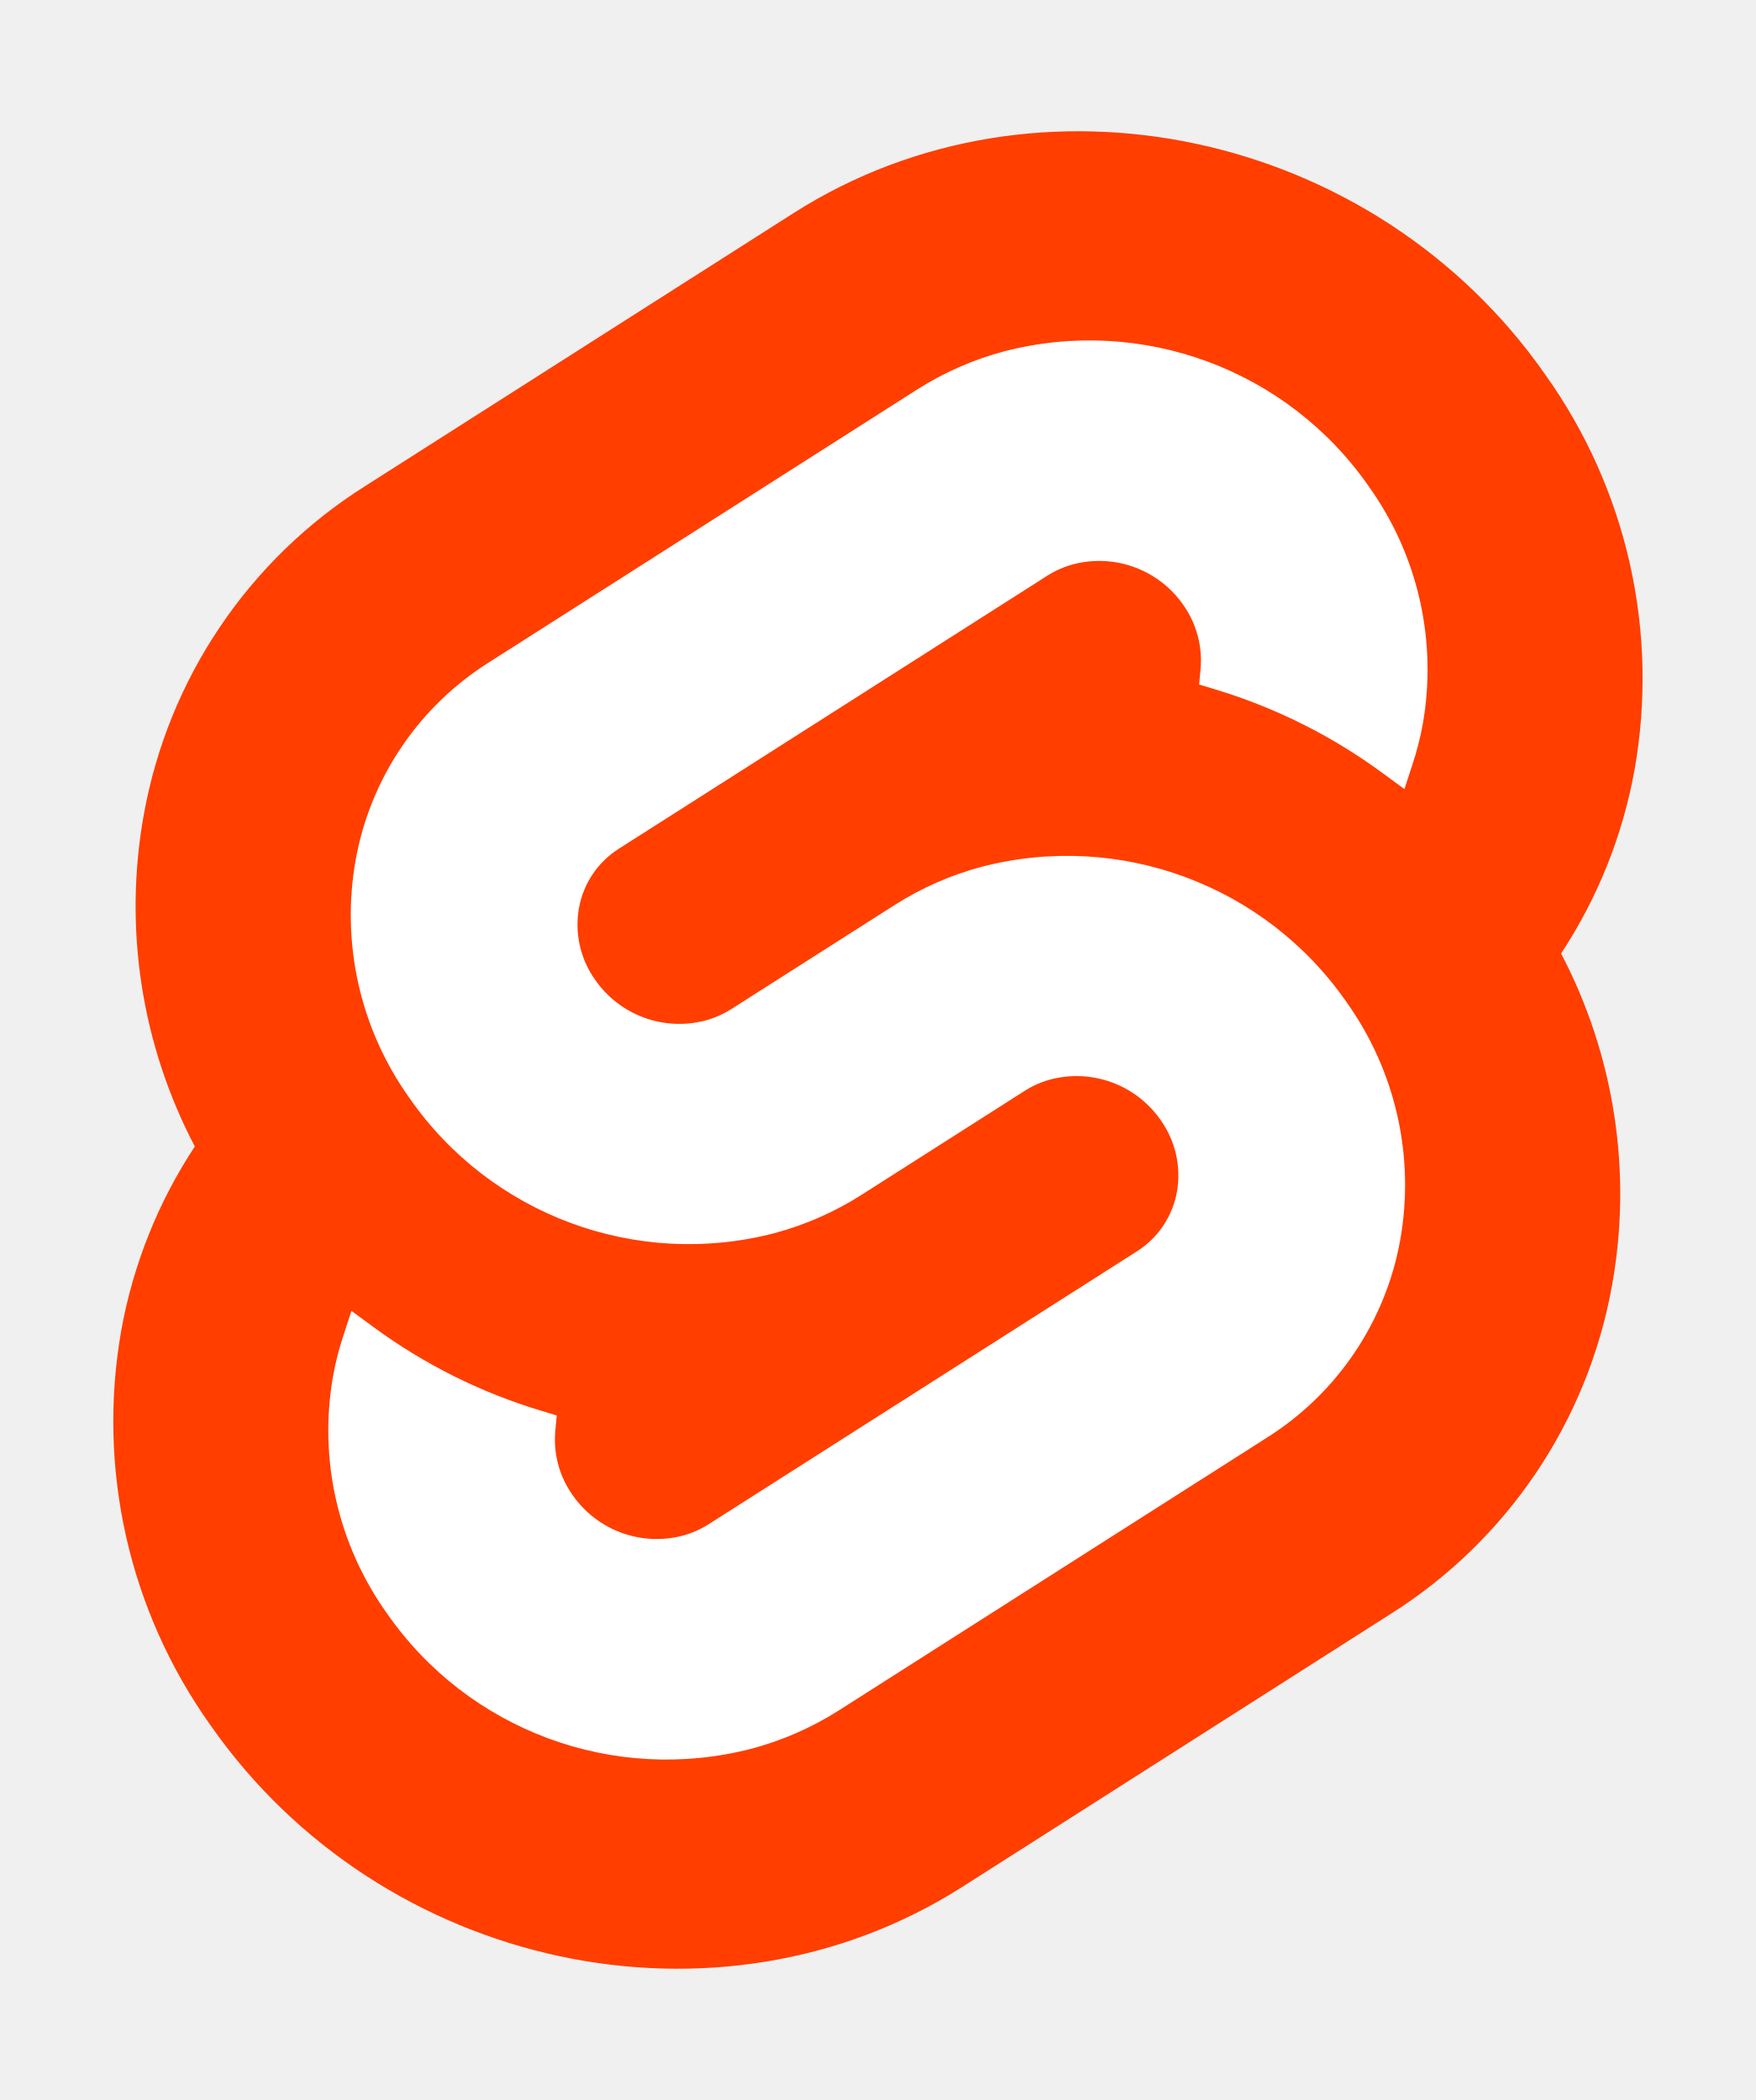
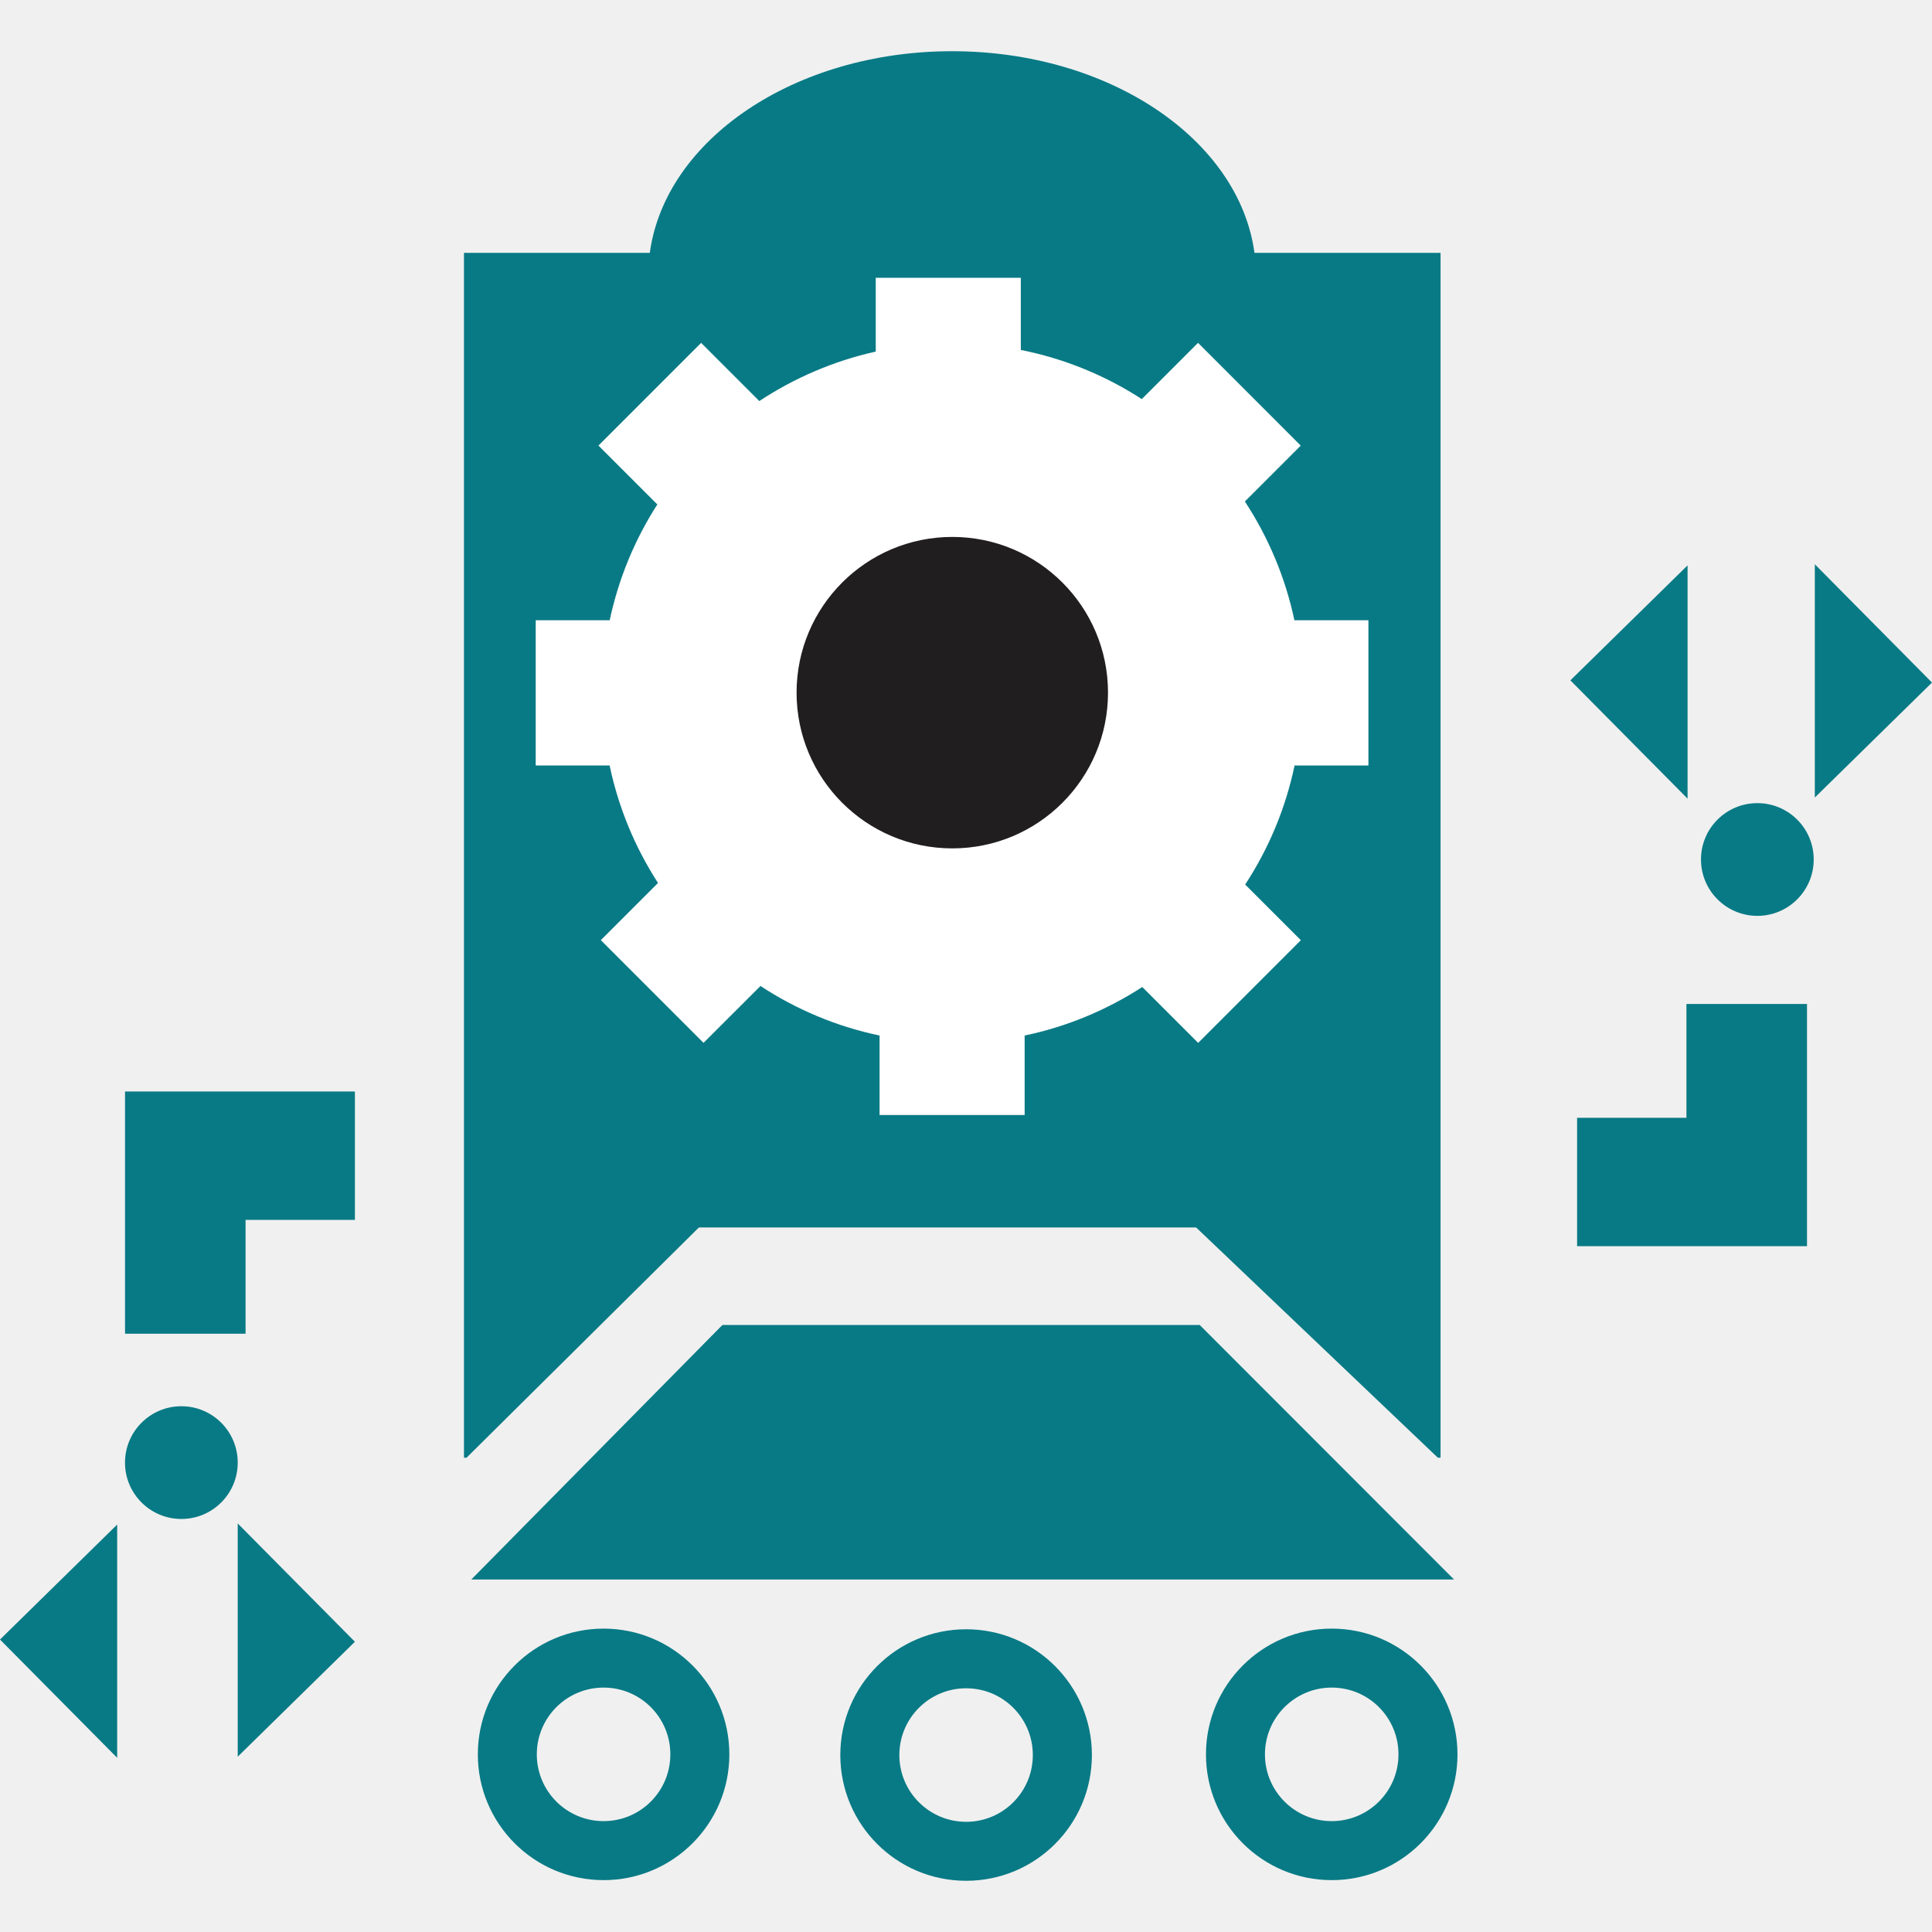
- <svg xmlns="http://www.w3.org/2000/svg" width="107" height="128" viewBox="0 0 107 128">
-   <path d="M94.157 22.819c-10.4-14.885-30.94-19.297-45.792-9.835L22.282 29.608A29.92 29.92 0 0 0 8.764 49.65a31.5 31.5 0 0 0 3.108 20.231 30 30 0 0 0-4.477 11.183 31.9 31.9 0 0 0 5.448 24.116c10.402 14.887 30.942 19.297 45.791 9.835l26.083-16.624A29.92 29.92 0 0 0 98.235 78.35a31.53 31.53 0 0 0-3.105-20.232 30 30 0 0 0 4.474-11.182 31.88 31.88 0 0 0-5.447-24.116" style="fill:#ff3e00" />
-   <path d="M45.817 106.582a20.72 20.72 0 0 1-22.237-8.243 19.17 19.17 0 0 1-3.277-14.503 18 18 0 0 1 .624-2.435l.49-1.498 1.337.981a33.6 33.6 0 0 0 10.203 5.098l.97.294-.09.968a5.85 5.85 0 0 0 1.052 3.878 6.24 6.24 0 0 0 6.695 2.485 5.8 5.8 0 0 0 1.603-.704L69.27 76.28a5.43 5.43 0 0 0 2.45-3.631 5.8 5.8 0 0 0-.987-4.371 6.24 6.24 0 0 0-6.698-2.487 5.7 5.7 0 0 0-1.6.704l-9.953 6.345a19 19 0 0 1-5.296 2.326 20.72 20.72 0 0 1-22.237-8.243 19.17 19.17 0 0 1-3.277-14.502 17.99 17.99 0 0 1 8.13-12.052l26.081-16.623a19 19 0 0 1 5.3-2.329 20.72 20.72 0 0 1 22.237 8.243 19.17 19.17 0 0 1 3.277 14.503 18 18 0 0 1-.624 2.435l-.49 1.498-1.337-.98a33.6 33.6 0 0 0-10.203-5.1l-.97-.294.09-.968a5.86 5.86 0 0 0-1.052-3.878 6.24 6.24 0 0 0-6.696-2.485 5.8 5.8 0 0 0-1.602.704L37.73 51.72a5.42 5.42 0 0 0-2.449 3.63 5.79 5.79 0 0 0 .986 4.372 6.24 6.24 0 0 0 6.698 2.486 5.8 5.8 0 0 0 1.602-.704l9.952-6.342a19 19 0 0 1 5.295-2.328 20.72 20.72 0 0 1 22.237 8.242 19.17 19.17 0 0 1 3.277 14.503 18 18 0 0 1-8.13 12.053l-26.081 16.622a19 19 0 0 1-5.3 2.328" style="fill:#fff" />
+ <svg xmlns="http://www.w3.org/2000/svg" version="1.1" width="1000" height="1000">
+   <style>
+     #light-icon {
+       display: inline;
+     }
+     #dark-icon {
+       display: none;
+     }
+ 
+     @media (prefers-color-scheme: dark) {
+       #light-icon {
+         display: none;
+       }
+       #dark-icon {
+         display: inline;
+       }
+     }
+   </style>
+   <g id="light-icon">
+     <svg version="1.1" width="1000" height="1000">
+       <g>
+         <g transform="matrix(1.789229,0,0,1.789229,0,26.50743)">
+           <svg id="Layer_3" data-name="Layer 3" viewBox="0 0 558.9 529.27" width="558.9" height="529.27">
+             <defs>
+               <style>
+       .cls-1 {
+         fill: #211e1f;
+       }
+ 
+       .cls-2 {
+         fill: #fff;
+       }
+ 
+       .cls-3 {
+         fill: #087a85;
+       }
+     </style>
+             </defs>
+             <path class="cls-3" d="M395.87,206.61h-21.39c-2.62,12.5-7.54,24.14-14.3,34.46l16.1,16.1-29.68,29.68-16.16-16.16c-10.23,6.62-21.72,11.47-34.04,14.04v23.01h-41.96v-23.01c-12.5-2.62-24.14-7.56-34.46-14.34l-16.47,16.45-29.68-29.68,16.54-16.54c-6.61-10.21-11.43-21.7-14.01-34.02h-21.39v-41.96h21.41c2.58-12.13,7.3-23.44,13.79-33.53l-17.03-17.03,29.68-29.68,16.83,16.83c10.11-6.68,21.49-11.6,33.69-14.32v-21.33h41.96v20.86c12.69,2.52,24.52,7.42,35,14.22l16.27-16.27,8.29,8.29,21.39,21.41-16.16,16.16c6.76,10.31,11.7,21.91,14.34,34.39h21.41v41.96Z" />
+             <polygon class="cls-3" points="347.07 368.49 208.98 368.49 136.34 442.11 420.63 442.11 347.07 368.49" />
+             <path class="cls-3" d="M362.9,58.33C358.45,25.57,320.98,0,275.43,0s-82.99,25.57-87.45,58.33h-53.76v348.55h.74l67.22-66.61h143.84l69.93,66.61h.78V58.33h-53.84ZM395.87,206.61h-21.39c-2.62,12.5-7.54,24.14-14.3,34.46l16.1,16.1-29.68,29.68-16.16-16.16c-10.23,6.62-21.72,11.47-34.04,14.04v23.01h-41.96v-23.01c-12.5-2.62-24.14-7.56-34.46-14.34l-16.47,16.45-29.68-29.68,16.54-16.54c-6.61-10.21-11.43-21.7-14.01-34.02h-21.39v-41.96h21.41c2.58-12.13,7.3-23.44,13.79-33.53l-17.03-17.03,29.68-29.68,16.83,16.83c10.11-6.68,21.49-11.6,33.69-14.32v-21.33h41.96v20.86c12.69,2.52,24.52,7.42,35,14.22l16.27-16.27,8.29,8.29,21.39,21.41-16.16,16.16c6.76,10.31,11.7,21.91,14.34,34.39h21.41v41.96Z" />
+             <path class="cls-2" d="M374.49,206.61c-2.62,12.5-7.54,24.14-14.3,34.46l16.1,16.1-29.68,29.68-16.16-16.16c-10.23,6.62-21.72,11.47-34.04,14.04v23.01h-41.96v-23.01c-12.5-2.62-24.14-7.56-34.46-14.34l-16.47,16.45-29.68-29.68,16.54-16.54c-6.61-10.21-11.43-21.7-14.01-34.02h-21.39v-41.96h21.41c2.58-12.13,7.3-23.44,13.79-33.53l-17.03-17.03,29.68-29.68,16.83,16.83c10.11-6.68,21.49-11.6,33.69-14.32v-21.33h41.96v20.86c12.69,2.52,24.52,7.42,35,14.22l16.27-16.27,8.29,8.29,21.39,21.41-16.16,16.16c6.76,10.31,11.7,21.91,14.34,34.39h21.41v41.96h-21.39Z" />
+             <polygon class="cls-3" points="33.9 426.22 0 459.48 33.9 493.7 33.9 426.22" />
+             <polygon class="cls-3" points="68.77 493.37 102.67 460.12 68.77 425.9 68.77 493.37" />
+             <path class="cls-3" d="M68.77,408.3c0,9.01-7.3,16.3-16.3,16.3s-16.31-7.3-16.31-16.3,7.3-16.31,16.31-16.31,16.3,7.3,16.3,16.31Z" />
+             <polygon class="cls-3" points="102.67 300.94 102.67 338.08 71.04 338.08 71.04 371.01 36.17 371.01 36.17 300.94 102.67 300.94" />
+             <polygon class="cls-3" points="525 215.9 558.9 182.64 525 148.42 525 215.9" />
+             <polygon class="cls-3" points="488.19 148.74 454.29 182 488.19 216.22 488.19 148.74" />
+             <path class="cls-3" d="M492.07,233.82c0-9.01,7.3-16.3,16.31-16.3s16.3,7.3,16.3,16.3-7.3,16.31-16.3,16.31-16.31-7.3-16.31-16.31Z" />
+             <polygon class="cls-3" points="456.23 345.69 456.23 308.55 487.86 308.55 487.86 275.62 522.74 275.62 522.74 345.69 456.23 345.69" />
+             <path class="cls-3" d="M174.61,456.32c-20.09,0-36.38,16.29-36.38,36.38s16.29,36.38,36.38,36.38,36.38-16.29,36.38-36.38-16.29-36.38-36.38-36.38ZM174.61,512.01c-10.67,0-19.32-8.64-19.32-19.31s8.64-19.32,19.32-19.32,19.31,8.64,19.31,19.32-8.64,19.31-19.31,19.31Z" />
+             <path class="cls-3" d="M385.25,456.32c-20.09,0-36.38,16.29-36.38,36.38s16.29,36.38,36.38,36.38,36.38-16.29,36.38-36.38-16.29-36.38-36.38-36.38ZM385.25,512.01c-10.67,0-19.32-8.64-19.32-19.31s8.64-19.32,19.32-19.32,19.31,8.64,19.31,19.32-8.66,19.31-19.31,19.31Z" />
+             <path class="cls-3" d="M279.49,456.51c-20.11,0-36.4,16.29-36.4,36.38s16.29,36.38,36.4,36.38,36.38-16.29,36.38-36.38-16.29-36.38-36.38-36.38ZM279.49,512.21c-10.67,0-19.32-8.64-19.32-19.31s8.64-19.32,19.32-19.32,19.29,8.64,19.29,19.32-8.64,19.31-19.29,19.31Z" />
+             <path class="cls-1" d="M320.53,185.56c0,24.89-20.16,45.05-45.04,45.05s-45.05-20.16-45.05-45.05,20.17-45.05,45.05-45.05,45.04,20.17,45.04,45.05Z" />
+           </svg>
+         </g>
+       </g>
+     </svg>
+   </g>
+   <g id="dark-icon">
+     <svg version="1.1" width="1000" height="1000">
+       <g clip-path="url(#SvgjsClipPath1027)">
+         <rect width="1000" height="1000" fill="#ffffff" />
+         <g transform="matrix(1.431383,0,0,1.431383,100,121.2059)">
+           <svg id="Layer_3" data-name="Layer 3" viewBox="0 0 558.9 529.27" width="558.9" height="529.27">
+             <defs>
+               <style>
+       .cls-1 {
+         fill: #211e1f;
+       }
+ 
+       .cls-2 {
+         fill: #fff;
+       }
+ 
+       .cls-3 {
+         fill: #087a85;
+       }
+     </style>
+               <clipPath id="SvgjsClipPath1027">
+                 <rect width="1000" height="1000" x="0" y="0" rx="350" ry="350" />
+               </clipPath>
+             </defs>
+             <path class="cls-3" d="M395.87,206.61h-21.39c-2.62,12.5-7.54,24.14-14.3,34.46l16.1,16.1-29.68,29.68-16.16-16.16c-10.23,6.62-21.72,11.47-34.04,14.04v23.01h-41.96v-23.01c-12.5-2.62-24.14-7.56-34.46-14.34l-16.47,16.45-29.68-29.68,16.54-16.54c-6.61-10.21-11.43-21.7-14.01-34.02h-21.39v-41.96h21.41c2.58-12.13,7.3-23.44,13.79-33.53l-17.03-17.03,29.68-29.68,16.83,16.83c10.11-6.68,21.49-11.6,33.69-14.32v-21.33h41.96v20.86c12.69,2.52,24.52,7.42,35,14.22l16.27-16.27,8.29,8.29,21.39,21.41-16.16,16.16c6.76,10.31,11.7,21.91,14.34,34.39h21.41v41.96Z" />
+             <polygon class="cls-3" points="347.07 368.49 208.98 368.49 136.34 442.11 420.63 442.11 347.07 368.49" />
+             <path class="cls-3" d="M362.9,58.33C358.45,25.57,320.98,0,275.43,0s-82.99,25.57-87.45,58.33h-53.76v348.55h.74l67.22-66.61h143.84l69.93,66.61h.78V58.33h-53.84ZM395.87,206.61h-21.39c-2.62,12.5-7.54,24.14-14.3,34.46l16.1,16.1-29.68,29.68-16.16-16.16c-10.23,6.62-21.72,11.47-34.04,14.04v23.01h-41.96v-23.01c-12.5-2.62-24.14-7.56-34.46-14.34l-16.47,16.45-29.68-29.68,16.54-16.54c-6.61-10.21-11.43-21.7-14.01-34.02h-21.39v-41.96h21.41c2.58-12.13,7.3-23.44,13.79-33.53l-17.03-17.03,29.68-29.68,16.83,16.83c10.11-6.68,21.49-11.6,33.69-14.32v-21.33h41.96v20.86c12.69,2.52,24.52,7.42,35,14.22l16.27-16.27,8.29,8.29,21.39,21.41-16.16,16.16c6.76,10.31,11.7,21.91,14.34,34.39h21.41v41.96Z" />
+             <path class="cls-2" d="M374.49,206.61c-2.62,12.5-7.54,24.14-14.3,34.46l16.1,16.1-29.68,29.68-16.16-16.16c-10.23,6.62-21.72,11.47-34.04,14.04v23.01h-41.96v-23.01c-12.5-2.62-24.14-7.56-34.46-14.34l-16.47,16.45-29.68-29.68,16.54-16.54c-6.61-10.21-11.43-21.7-14.01-34.02h-21.39v-41.96h21.41c2.58-12.13,7.3-23.44,13.79-33.53l-17.03-17.03,29.68-29.68,16.83,16.83c10.11-6.68,21.49-11.6,33.69-14.32v-21.33h41.96v20.86c12.69,2.52,24.52,7.42,35,14.22l16.27-16.27,8.29,8.29,21.39,21.41-16.16,16.16c6.76,10.31,11.7,21.91,14.34,34.39h21.41v41.96h-21.39Z" />
+             <polygon class="cls-3" points="33.9 426.22 0 459.48 33.9 493.7 33.9 426.22" />
+             <polygon class="cls-3" points="68.77 493.37 102.67 460.12 68.77 425.9 68.77 493.37" />
+             <path class="cls-3" d="M68.77,408.3c0,9.01-7.3,16.3-16.3,16.3s-16.31-7.3-16.31-16.3,7.3-16.31,16.31-16.31,16.3,7.3,16.3,16.31Z" />
+             <polygon class="cls-3" points="102.67 300.94 102.67 338.08 71.04 338.08 71.04 371.01 36.17 371.01 36.17 300.94 102.67 300.94" />
+             <polygon class="cls-3" points="525 215.9 558.9 182.64 525 148.42 525 215.9" />
+             <polygon class="cls-3" points="488.19 148.74 454.29 182 488.19 216.22 488.19 148.74" />
+             <path class="cls-3" d="M492.07,233.82c0-9.01,7.3-16.3,16.31-16.3s16.3,7.3,16.3,16.3-7.3,16.31-16.3,16.31-16.31-7.3-16.31-16.31Z" />
+             <polygon class="cls-3" points="456.23 345.69 456.23 308.55 487.86 308.55 487.86 275.62 522.74 275.62 522.74 345.69 456.23 345.69" />
+             <path class="cls-3" d="M174.61,456.32c-20.09,0-36.38,16.29-36.38,36.38s16.29,36.38,36.38,36.38,36.38-16.29,36.38-36.38-16.29-36.38-36.38-36.38ZM174.61,512.01c-10.67,0-19.32-8.64-19.32-19.31s8.64-19.32,19.32-19.32,19.31,8.64,19.31,19.32-8.64,19.31-19.31,19.31Z" />
+             <path class="cls-3" d="M385.25,456.32c-20.09,0-36.38,16.29-36.38,36.38s16.29,36.38,36.38,36.38,36.38-16.29,36.38-36.38-16.29-36.38-36.38-36.38ZM385.25,512.01c-10.67,0-19.32-8.64-19.32-19.31s8.64-19.32,19.32-19.32,19.31,8.64,19.31,19.32-8.66,19.31-19.31,19.31Z" />
+             <path class="cls-3" d="M279.49,456.51c-20.11,0-36.4,16.29-36.4,36.38s16.29,36.38,36.4,36.38,36.38-16.29,36.38-36.38-16.29-36.38-36.38-36.38ZM279.49,512.21c-10.67,0-19.32-8.64-19.32-19.31s8.64-19.32,19.32-19.32,19.29,8.64,19.29,19.32-8.64,19.31-19.29,19.31Z" />
+             <path class="cls-1" d="M320.53,185.56c0,24.89-20.16,45.05-45.04,45.05s-45.05-20.16-45.05-45.05,20.17-45.05,45.05-45.05,45.04,20.17,45.04,45.05Z" />
+           </svg>
+         </g>
+       </g>
+     </svg>
+   </g>
</svg>
